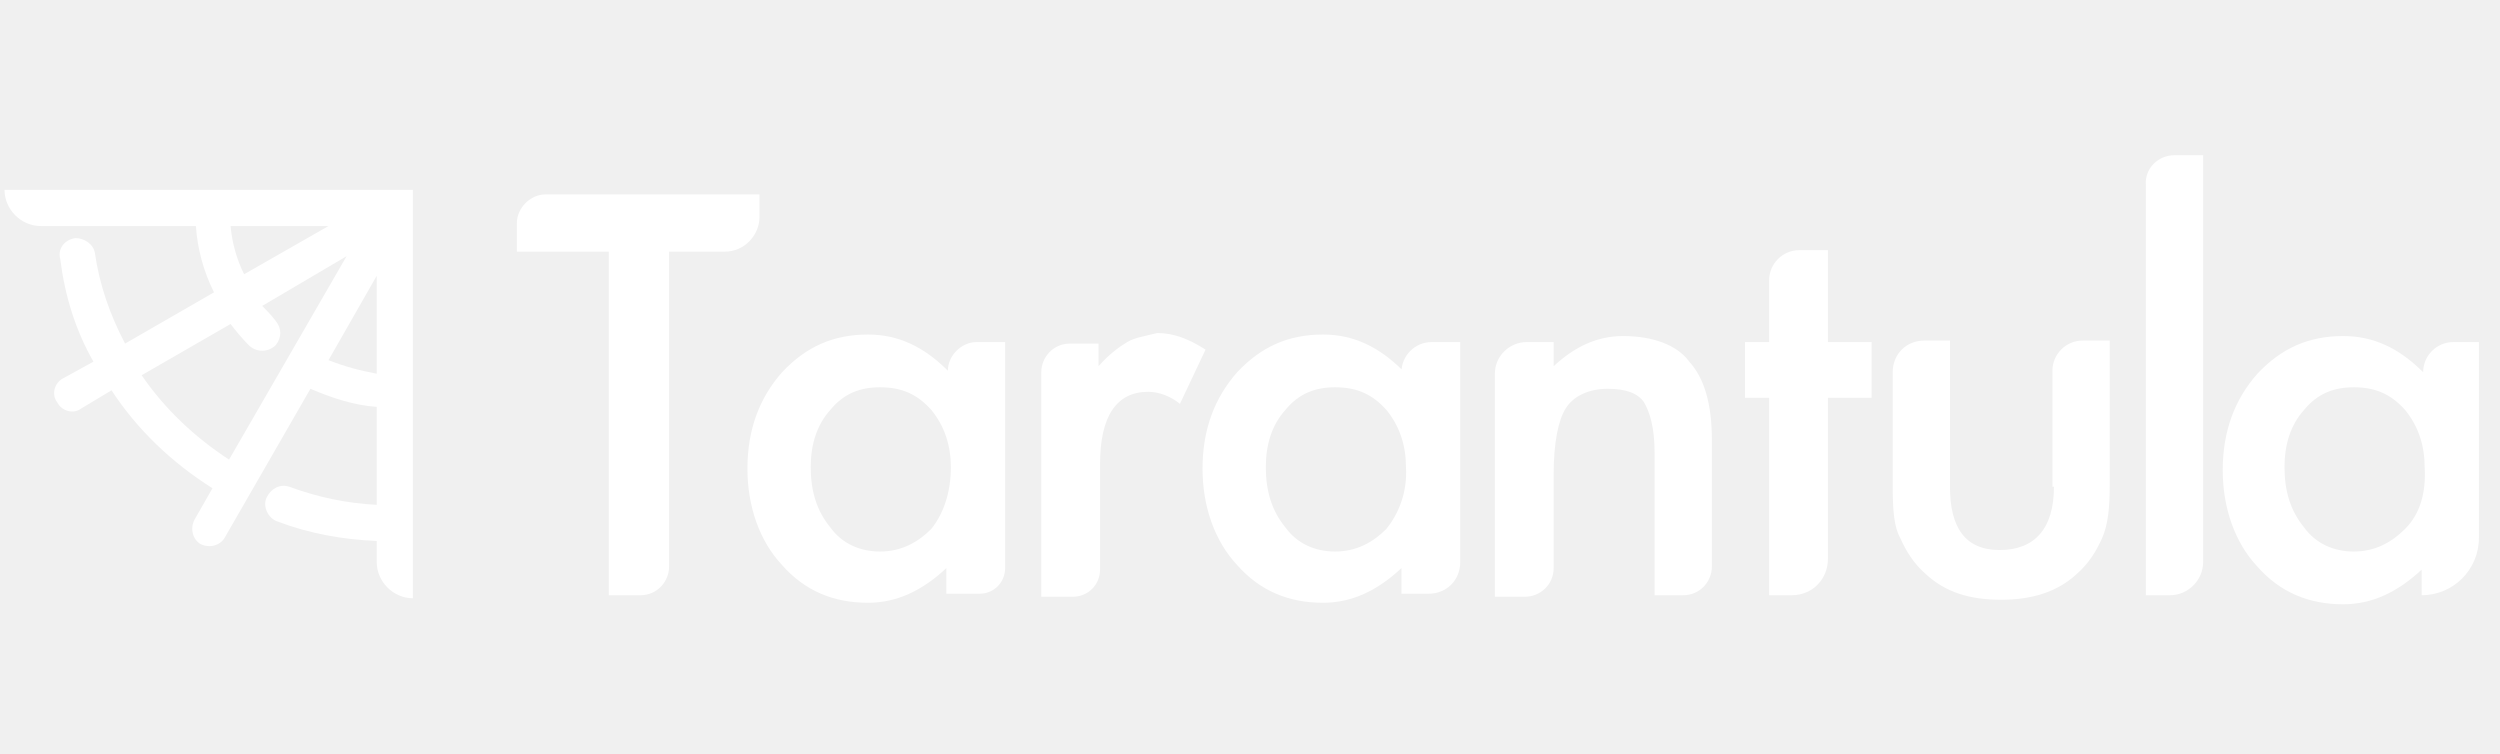
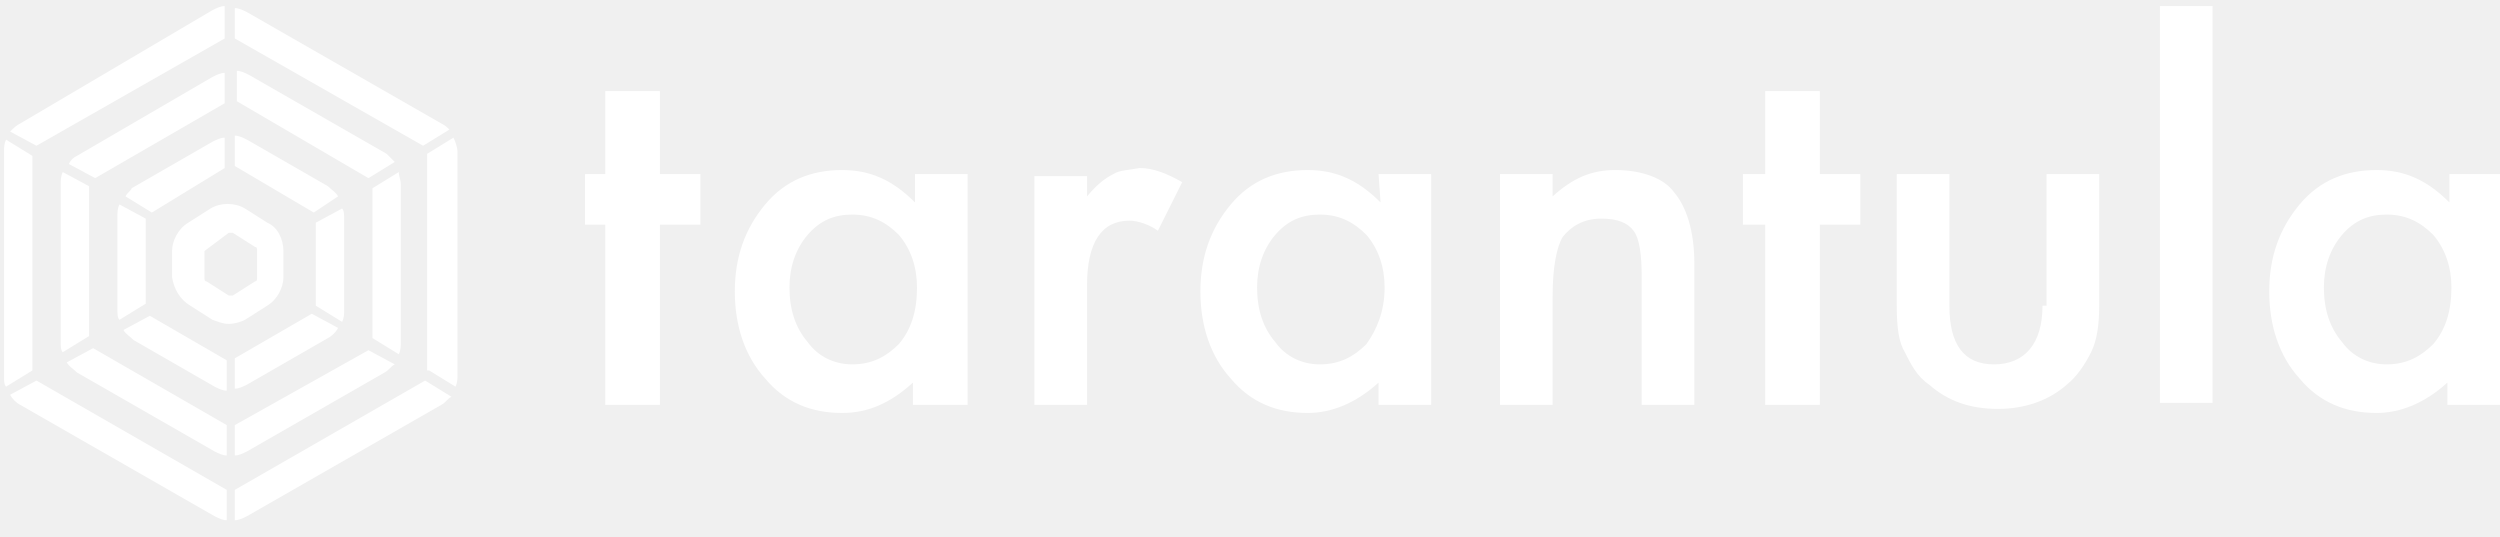
- <svg xmlns="http://www.w3.org/2000/svg" version="1.1" id="图层_1" x="0px" y="0px" viewBox="0 0 165.9 50" style="enable-background:new 0 0 165.9 50;" xml:space="preserve">
+ <svg xmlns="http://www.w3.org/2000/svg" version="1.1" id="logo" x="0px" y="0px" viewBox="0 0 123.5 26.5" style="enable-background:new 0 0 123.5 26.5;" xml:space="preserve">
  <style type="text/css">
	.st0{fill:#FFFFFF;}
</style>
  <g>
-     <path class="st0" d="M34.3,16.7h6.1v22.8h2.1c1.1,0,1.9-0.9,1.9-1.9V16.7h3.7c1.3,0,2.3-1.1,2.3-2.3v-1.5H36.2   c-1,0-1.9,0.9-1.9,1.9V16.7z" />
+     <g>
+       <path class="st0" d="M45.2,10c-1.1-1.1-2.2-1.6-3.6-1.6c-1.5,0-2.8,0.5-3.8,1.7c-1,1.2-1.5,2.6-1.5,4.3c0,1.7,0.5,3.2,1.5,4.3    c1,1.2,2.3,1.7,3.8,1.7c1.3,0,2.4-0.5,3.5-1.5V20h2.7V8.6h-2.6V10z M44.4,17c-0.6,0.6-1.3,1-2.3,1c-0.9,0-1.7-0.4-2.2-1.1    c-0.6-0.7-0.9-1.6-0.9-2.7c0-1,0.3-1.9,0.9-2.6c0.6-0.7,1.3-1,2.2-1c1,0,1.7,0.4,2.3,1c0.6,0.7,0.9,1.6,0.9,2.6    C45.3,15.4,45,16.3,44.4,17z" />
+     </g>
+     <g>
+       <path class="st0" d="M55,8.6c-0.4,0.2-0.8,0.5-1.3,1.1v-1h-2.6v11.3h2.6v-5.9c0-2.1,0.7-3.2,2.1-3.2c0.4,0,1,0.2,1.4,0.5l1.2-2.4    c-0.7-0.4-1.4-0.7-2.1-0.7C55.8,8.4,55.3,8.4,55,8.6z" />
+     </g>
+     <g>
+       <path class="st0" d="M68.2,10c-1.1-1.1-2.2-1.6-3.6-1.6c-1.5,0-2.8,0.5-3.8,1.7c-1,1.2-1.5,2.6-1.5,4.3c0,1.7,0.5,3.2,1.5,4.3    c1,1.2,2.3,1.7,3.8,1.7c1.2,0,2.4-0.5,3.5-1.5V20h2.6V8.6h-2.6L68.2,10L68.2,10z M67.5,17c-0.6,0.6-1.3,1-2.3,1    c-0.9,0-1.7-0.4-2.2-1.1c-0.6-0.7-0.9-1.6-0.9-2.7c0-1,0.3-1.9,0.9-2.6c0.6-0.7,1.3-1,2.2-1c1,0,1.7,0.4,2.3,1    c0.6,0.7,0.9,1.6,0.9,2.6C68.4,15.4,68,16.3,67.5,17z" />
+     </g>
+     <g>
+       <path class="st0" d="M79.8,8.4c-1.2,0-2.1,0.4-3.1,1.3V8.6h-2.6V20h2.6v-5.4c0-1.4,0.2-2.4,0.5-2.9c0.4-0.5,1-0.9,1.9-0.9    c0.8,0,1.3,0.2,1.6,0.6c0.3,0.4,0.4,1.2,0.4,2.3V20h2.6v-7c0-1.6-0.4-2.8-1-3.5C82.2,8.8,81.1,8.4,79.8,8.4z" />
+     </g>
+     <g>
+       <polygon class="st0" points="89.9,4.5 87.2,4.5 87.2,8.6 86.1,8.6 86.1,11.1 87.2,11.1 87.2,20 89.9,20 89.9,11.1 91.9,11.1    91.9,8.6 89.9,8.6   " />
+     </g>
+     <g>
+       <polygon class="st0" points="32.6,4.5 29.9,4.5 29.9,8.6 28.9,8.6 28.9,11.1 29.9,11.1 29.9,20 32.6,20 32.6,11.1 34.6,11.1    34.6,8.6 32.6,8.6   " />
+     </g>
+     <g>
+       <path class="st0" d="M100.9,15.1c0,1.9-0.9,2.9-2.4,2.9s-2.2-1-2.2-2.9V8.6h-2.6v6.5c0,1.1,0.1,1.8,0.4,2.3    c0.3,0.6,0.6,1.2,1.2,1.6c0.9,0.8,2,1.2,3.4,1.2c1.3,0,2.5-0.4,3.4-1.2c0.5-0.4,0.9-1,1.2-1.6s0.4-1.4,0.4-2.3V8.6h-2.6V15.1z" />
+     </g>
+     <g>
+       <rect x="106.7" y="0.3" class="st0" width="2.6" height="19.6" />
+     </g>
+     <g>
+       <path class="st0" d="M121,8.6V10c-1.1-1.1-2.2-1.6-3.6-1.6c-1.5,0-2.8,0.5-3.8,1.7c-1,1.2-1.5,2.6-1.5,4.3c0,1.7,0.5,3.2,1.5,4.3    c1,1.2,2.3,1.7,3.8,1.7c1.2,0,2.4-0.5,3.5-1.5V20h2.6V8.6H121z M120.2,17c-0.6,0.6-1.3,1-2.3,1c-0.9,0-1.7-0.4-2.2-1.1    c-0.6-0.7-0.9-1.6-0.9-2.7c0-1,0.3-1.9,0.9-2.6c0.6-0.7,1.3-1,2.2-1c1,0,1.7,0.4,2.3,1c0.6,0.7,0.9,1.6,0.9,2.6    C121.1,15.4,120.8,16.3,120.2,17z" />
+     </g>
  </g>
  <g>
-     <path class="st0" d="M62.9,24.6c-1.6-1.6-3.3-2.4-5.3-2.4c-2.3,0-4.1,0.8-5.7,2.5c-1.5,1.7-2.3,3.8-2.3,6.4c0,2.5,0.8,4.8,2.3,6.4   c1.5,1.7,3.4,2.5,5.7,2.5c1.9,0,3.6-0.8,5.2-2.3v1.7H65c1,0,1.7-0.8,1.7-1.7V22.7h-1.9C63.8,22.7,62.9,23.6,62.9,24.6L62.9,24.6z    M61.8,35.1c-0.9,0.9-2,1.5-3.4,1.5c-1.3,0-2.5-0.5-3.3-1.6c-0.9-1.1-1.3-2.4-1.3-4c0-1.5,0.4-2.8,1.3-3.8c0.9-1.1,2-1.5,3.3-1.5   c1.5,0,2.5,0.5,3.4,1.5c0.9,1.1,1.3,2.4,1.3,3.8C63.1,32.7,62.6,34.1,61.8,35.1z" />
+     <path class="st0" d="M1.6,7.7L0.3,6.9C0.2,7.1,0.2,7.3,0.2,7.5v11.1c0,0.2,0,0.4,0.1,0.5l1.3-0.8V7.7z" />
+     <path class="st0" d="M1.8,18.8l-1.3,0.7C0.6,19.7,0.8,19.9,1,20l9.6,5.5c0.2,0.1,0.4,0.2,0.6,0.2v-1.5L1.8,18.8z" />
+     <path class="st0" d="M11.6,24.2v1.5c0.2,0,0.4-0.1,0.6-0.2l9.6-5.5c0.2-0.1,0.3-0.3,0.5-0.4L21,18.8L11.6,24.2z" />
+     <path class="st0" d="M21.2,18.3l1.3,0.8c0.1-0.2,0.1-0.4,0.1-0.6V7.5c0-0.2-0.1-0.5-0.2-0.7l-1.3,0.8V18.3z" />
+     <path class="st0" d="M11.1,1.9V0.3c-0.2,0-0.4,0.1-0.6,0.2L1,6.1C0.8,6.2,0.7,6.3,0.5,6.5l1.3,0.7L11.1,1.9z" />
+     <path class="st0" d="M20.9,7.2l1.3-0.8c-0.1-0.1-0.2-0.2-0.4-0.3l-9.6-5.5c-0.2-0.1-0.4-0.2-0.6-0.2v1.5L20.9,7.2z" />
+     <path class="st0" d="M4.4,9.2L3.1,8.5C3,8.7,3,8.9,3,9.1v7.8c0,0.2,0,0.4,0.1,0.5l1.3-0.8V9.2z" />
+     <path class="st0" d="M18.2,8.8l1.3-0.8c-0.1-0.1-0.3-0.3-0.4-0.4l-6.8-3.9c-0.2-0.1-0.4-0.2-0.6-0.2v1.5L18.2,8.8z" />
+     <path class="st0" d="M18.4,16.7l1.3,0.8c0.1-0.2,0.1-0.4,0.1-0.6V9.1c0-0.2-0.1-0.4-0.1-0.6l-1.3,0.8V16.7z" />
+     <path class="st0" d="M11.6,21v1.5c0.2,0,0.4-0.1,0.6-0.2l6.8-3.9c0.2-0.1,0.3-0.3,0.5-0.4l-1.3-0.7L11.6,21z" />
+     <path class="st0" d="M4.6,17.2l-1.3,0.7c0.1,0.2,0.3,0.3,0.5,0.5l6.8,3.9c0.2,0.1,0.4,0.2,0.6,0.2V21L4.6,17.2z" />
+     <path class="st0" d="M11.1,5.1V3.6c-0.2,0-0.4,0.1-0.6,0.2L3.8,7.7C3.6,7.8,3.5,7.9,3.4,8.1l1.3,0.7L11.1,5.1z" />
+     <path class="st0" d="M15.6,15.1l1.3,0.8c0.1-0.2,0.1-0.4,0.1-0.5v-4.6c0-0.2,0-0.4-0.1-0.5L15.6,11V15.1z" />
+     <path class="st0" d="M7.4,15.6l-1.3,0.7c0.1,0.2,0.3,0.3,0.5,0.5l4,2.3c0.2,0.1,0.4,0.2,0.6,0.2v-1.5L7.4,15.6z" />
+     <path class="st0" d="M15.5,10.5l1.2-0.8c-0.1-0.2-0.3-0.3-0.5-0.5l-4-2.3c-0.2-0.1-0.4-0.2-0.6-0.2v1.5L15.5,10.5z" />
+     <path class="st0" d="M7.2,10.8l-1.3-0.7c-0.1,0.2-0.1,0.4-0.1,0.6v4.6c0,0.2,0,0.4,0.1,0.5l1.3-0.8V10.8z" />
+     <path class="st0" d="M11.6,17.7v1.5c0.2,0,0.4-0.1,0.6-0.2l4-2.3c0.2-0.1,0.4-0.3,0.5-0.5l-1.3-0.7L11.6,17.7z" />
+     <path class="st0" d="M11.1,8.3V6.8c-0.2,0-0.4,0.1-0.6,0.2l-4,2.3C6.5,9.4,6.3,9.5,6.2,9.7l1.3,0.8L11.1,8.3z" />
+     <path class="st0" d="M9.4,15.1l1.1,0.7c0.3,0.1,0.5,0.2,0.8,0.2s0.6-0.1,0.8-0.2l1.1-0.7c0.5-0.3,0.8-0.9,0.8-1.4v-1.3   c0-0.6-0.3-1.2-0.8-1.4l-1.1-0.7c-0.5-0.3-1.2-0.3-1.7,0l-1.1,0.7c-0.5,0.3-0.8,0.9-0.8,1.4v1.3C8.6,14.3,8.9,14.8,9.4,15.1z    M11.3,11.5c0,0,0.1,0,0.1,0s0.1,0,0.1,0l1.1,0.7c0.1,0,0.1,0.1,0.1,0.2v1.3c0,0.1,0,0.2-0.1,0.2l-1.1,0.7c-0.1,0-0.2,0-0.2,0   l-1.1-0.7c-0.1,0-0.1-0.1-0.1-0.2v-1.3" />
  </g>
-   <g>
-     <path class="st0" d="M74.8,22.7c-0.5,0.3-1.2,0.8-1.9,1.6v-1.5H71c-1.1,0-1.9,0.9-1.9,1.9v14.9h2.1c1,0,1.8-0.8,1.8-1.8v-7   c0-3.2,1.1-4.8,3.2-4.8c0.7,0,1.5,0.3,2.1,0.8l1.7-3.6c-1.1-0.7-2.1-1.1-3.2-1.1C76,22.3,75.3,22.4,74.8,22.7z" />
-   </g>
-   <g>
-     <path class="st0" d="M93.1,24.6c-1.6-1.6-3.3-2.4-5.3-2.4c-2.3,0-4.1,0.8-5.7,2.5c-1.5,1.7-2.3,3.8-2.3,6.4c0,2.5,0.8,4.8,2.3,6.4   c1.5,1.7,3.4,2.5,5.7,2.5c1.9,0,3.6-0.8,5.2-2.3v1.7h1.8c1.2,0,2.1-0.9,2.1-2.1V22.7H95c-1.1,0-2,0.9-2,2v0H93.1z M92,35.1   c-0.9,0.9-2,1.5-3.4,1.5c-1.3,0-2.5-0.5-3.3-1.6c-0.9-1.1-1.3-2.4-1.3-4c0-1.5,0.4-2.8,1.3-3.8c0.9-1.1,2-1.5,3.3-1.5   c1.5,0,2.5,0.5,3.4,1.5c0.9,1.1,1.3,2.4,1.3,3.8C93.4,32.7,92.8,34.1,92,35.1z" />
-   </g>
-   <g>
-     <path class="st0" d="M107.7,22.3c-1.7,0-3.2,0.7-4.6,2v-1.6h-1.8c-1.1,0-2.1,0.9-2.1,2.1v14.8h2c1,0,1.9-0.8,1.9-1.9v-6.2   c0-2.1,0.3-3.6,0.8-4.4c0.5-0.8,1.5-1.3,2.8-1.3c1.2,0,2,0.3,2.4,0.9c0.4,0.7,0.7,1.7,0.7,3.4v9.4h1.9c1.1,0,1.9-0.9,1.9-1.9v-8.4   c0-2.4-0.5-4.1-1.5-5.2C111.3,22.9,109.7,22.3,107.7,22.3z" />
-   </g>
-   <g>
-     <path class="st0" d="M121.3,16.6h-1.9c-1.1,0-2,0.9-2,2v4.1h-1.6v3.7h1.6v13.1h1.5c1.4,0,2.4-1.1,2.4-2.4V26.4h2.9v-3.7h-2.9V16.6z   " />
-   </g>
-   <g>
-     <path class="st0" d="M136.3,32.3c0,2.8-1.3,4.2-3.6,4.2c-2.3,0-3.3-1.5-3.3-4.2v-9.7h-1.7c-1.2,0-2.1,0.9-2.1,2.1v7.6   c0,1.6,0.1,2.7,0.5,3.4c0.4,0.9,0.9,1.7,1.7,2.4c1.3,1.2,2.9,1.7,5,1.7c2,0,3.7-0.5,5-1.7c0.8-0.7,1.3-1.5,1.7-2.4   c0.4-0.9,0.5-2.1,0.5-3.4v-9.7h-1.8c-1.1,0-2,0.9-2,2V32.3L136.3,32.3z" />
-   </g>
-   <g>
-     <path class="st0" d="M144.3,10.3h1.9v27c0,1.2-1,2.2-2.2,2.2h-1.6V12.3C142.3,11.2,143.2,10.3,144.3,10.3z" />
-   </g>
-   <g>
-     <path class="st0" d="M162.8,22.7c-1.1,0-2,0.9-2,2v0c-1.6-1.6-3.3-2.4-5.3-2.4c-2.3,0-4.1,0.8-5.7,2.5c-1.5,1.7-2.3,3.8-2.3,6.4   c0,2.5,0.8,4.8,2.3,6.4c1.5,1.7,3.4,2.5,5.7,2.5c1.9,0,3.6-0.8,5.2-2.3v1.7l0,0c2.1,0,3.8-1.7,3.8-3.8v-13H162.8z M159.6,35.1   c-0.9,0.9-2,1.5-3.4,1.5c-1.3,0-2.5-0.5-3.3-1.6c-0.9-1.1-1.3-2.4-1.3-4c0-1.5,0.4-2.8,1.3-3.8c0.9-1.1,2-1.5,3.3-1.5   c1.5,0,2.5,0.5,3.4,1.5c0.9,1.1,1.3,2.4,1.3,3.8C161,32.7,160.6,34.1,159.6,35.1z" />
-   </g>
-   <path class="st0" d="M0.3,12.6L0.3,12.6c0,1.3,1.1,2.4,2.4,2.4h10.3c0.1,1.5,0.5,3,1.2,4.4l-5.9,3.4c-1-1.9-1.7-3.9-2-6  c-0.1-0.6-0.7-1-1.3-1h0c-0.7,0.1-1.2,0.7-1,1.4C4.3,19.6,5,21.9,6.2,24l-2,1.1c-0.6,0.3-0.8,1.1-0.4,1.6l0,0  c0.3,0.6,1.1,0.8,1.6,0.4l2-1.2c1.7,2.6,4,4.8,6.7,6.5l-1.2,2.1c-0.3,0.6-0.1,1.3,0.4,1.6l0,0c0.6,0.3,1.3,0.1,1.6-0.4l5.7-9.9  c1.4,0.6,2.9,1.1,4.4,1.2v6.5c-2-0.1-3.9-0.5-5.8-1.2c-0.6-0.2-1.2,0.1-1.5,0.7l0,0c-0.3,0.6,0.1,1.4,0.7,1.6  c2.1,0.8,4.3,1.2,6.6,1.3v1.4c0,1.3,1.1,2.4,2.4,2.4h0V12.6H0.3z M15.3,15h6.5l-5.6,3.2C15.7,17.2,15.4,16.1,15.3,15z M9.4,24.9  l5.9-3.4c0.3,0.4,0.8,1,1.2,1.4c0.5,0.5,1.3,0.5,1.8,0l0,0c0.4-0.5,0.4-1.1,0-1.6c-0.3-0.4-0.7-0.8-0.9-1L23,17l-7.8,13.5  C12.9,29,10.9,27.1,9.4,24.9z M21.8,23.9l3.2-5.6v6.5C23.9,24.6,22.8,24.3,21.8,23.9z" />
</svg>
